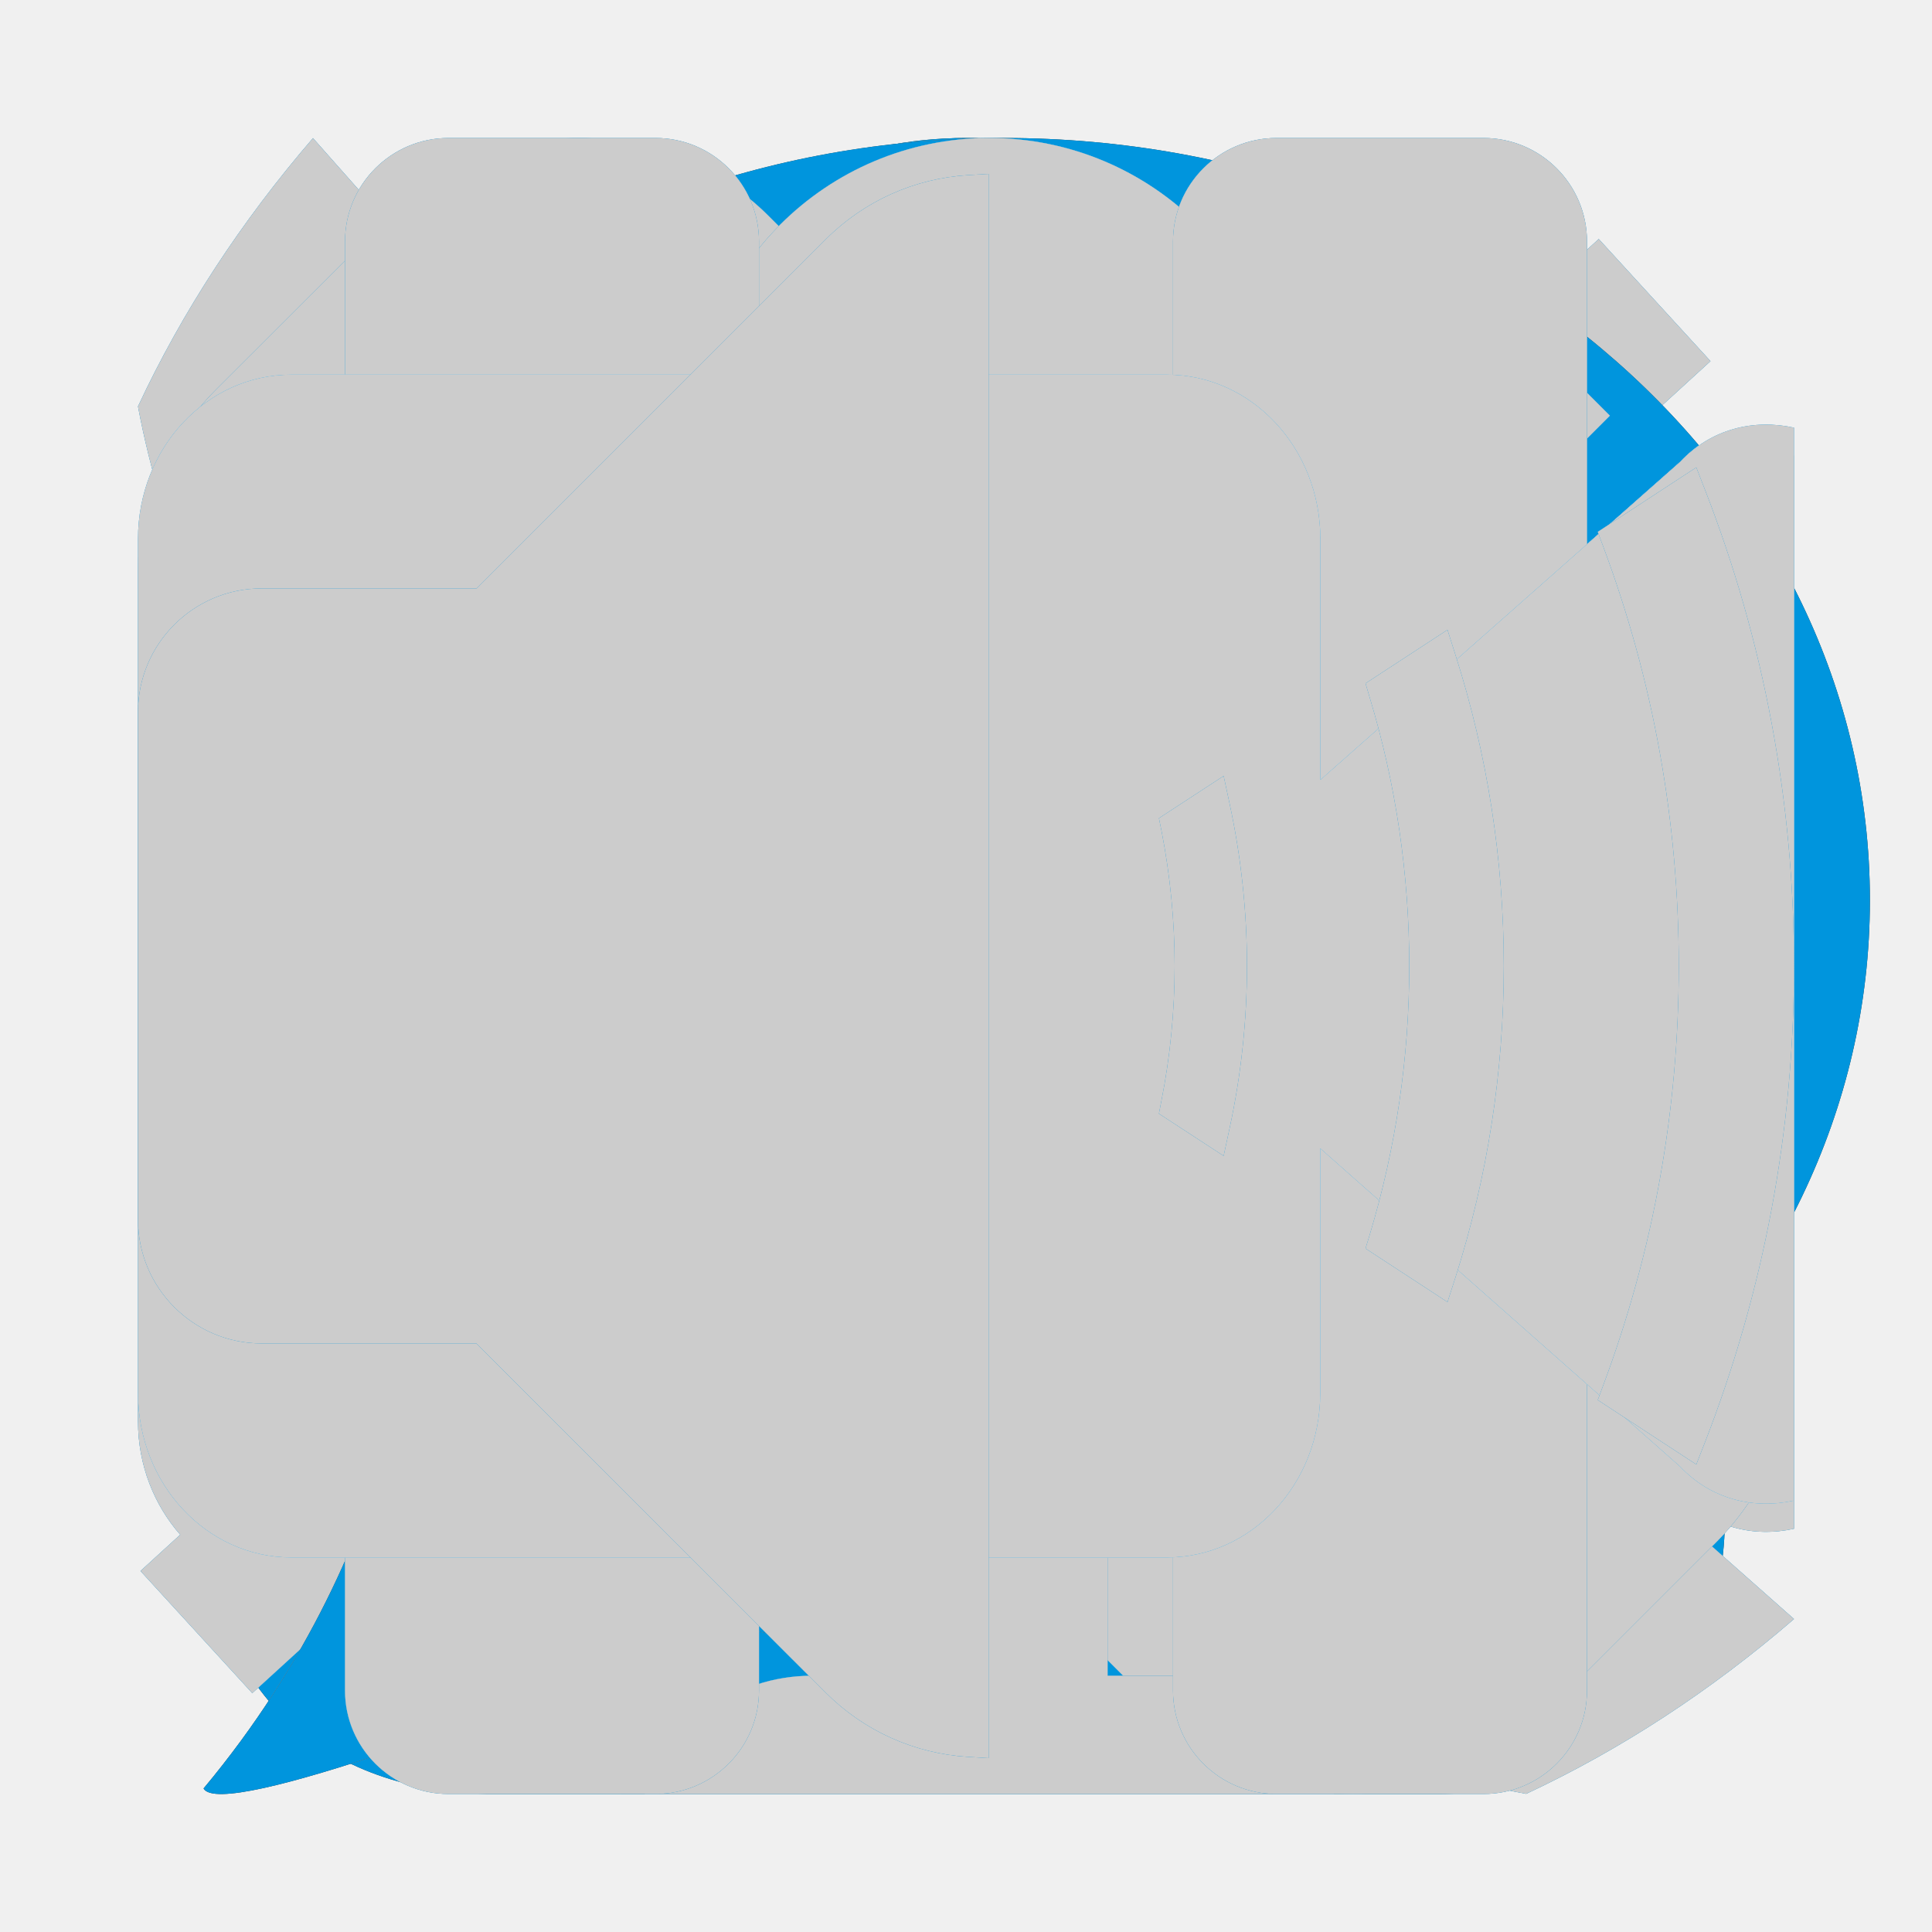
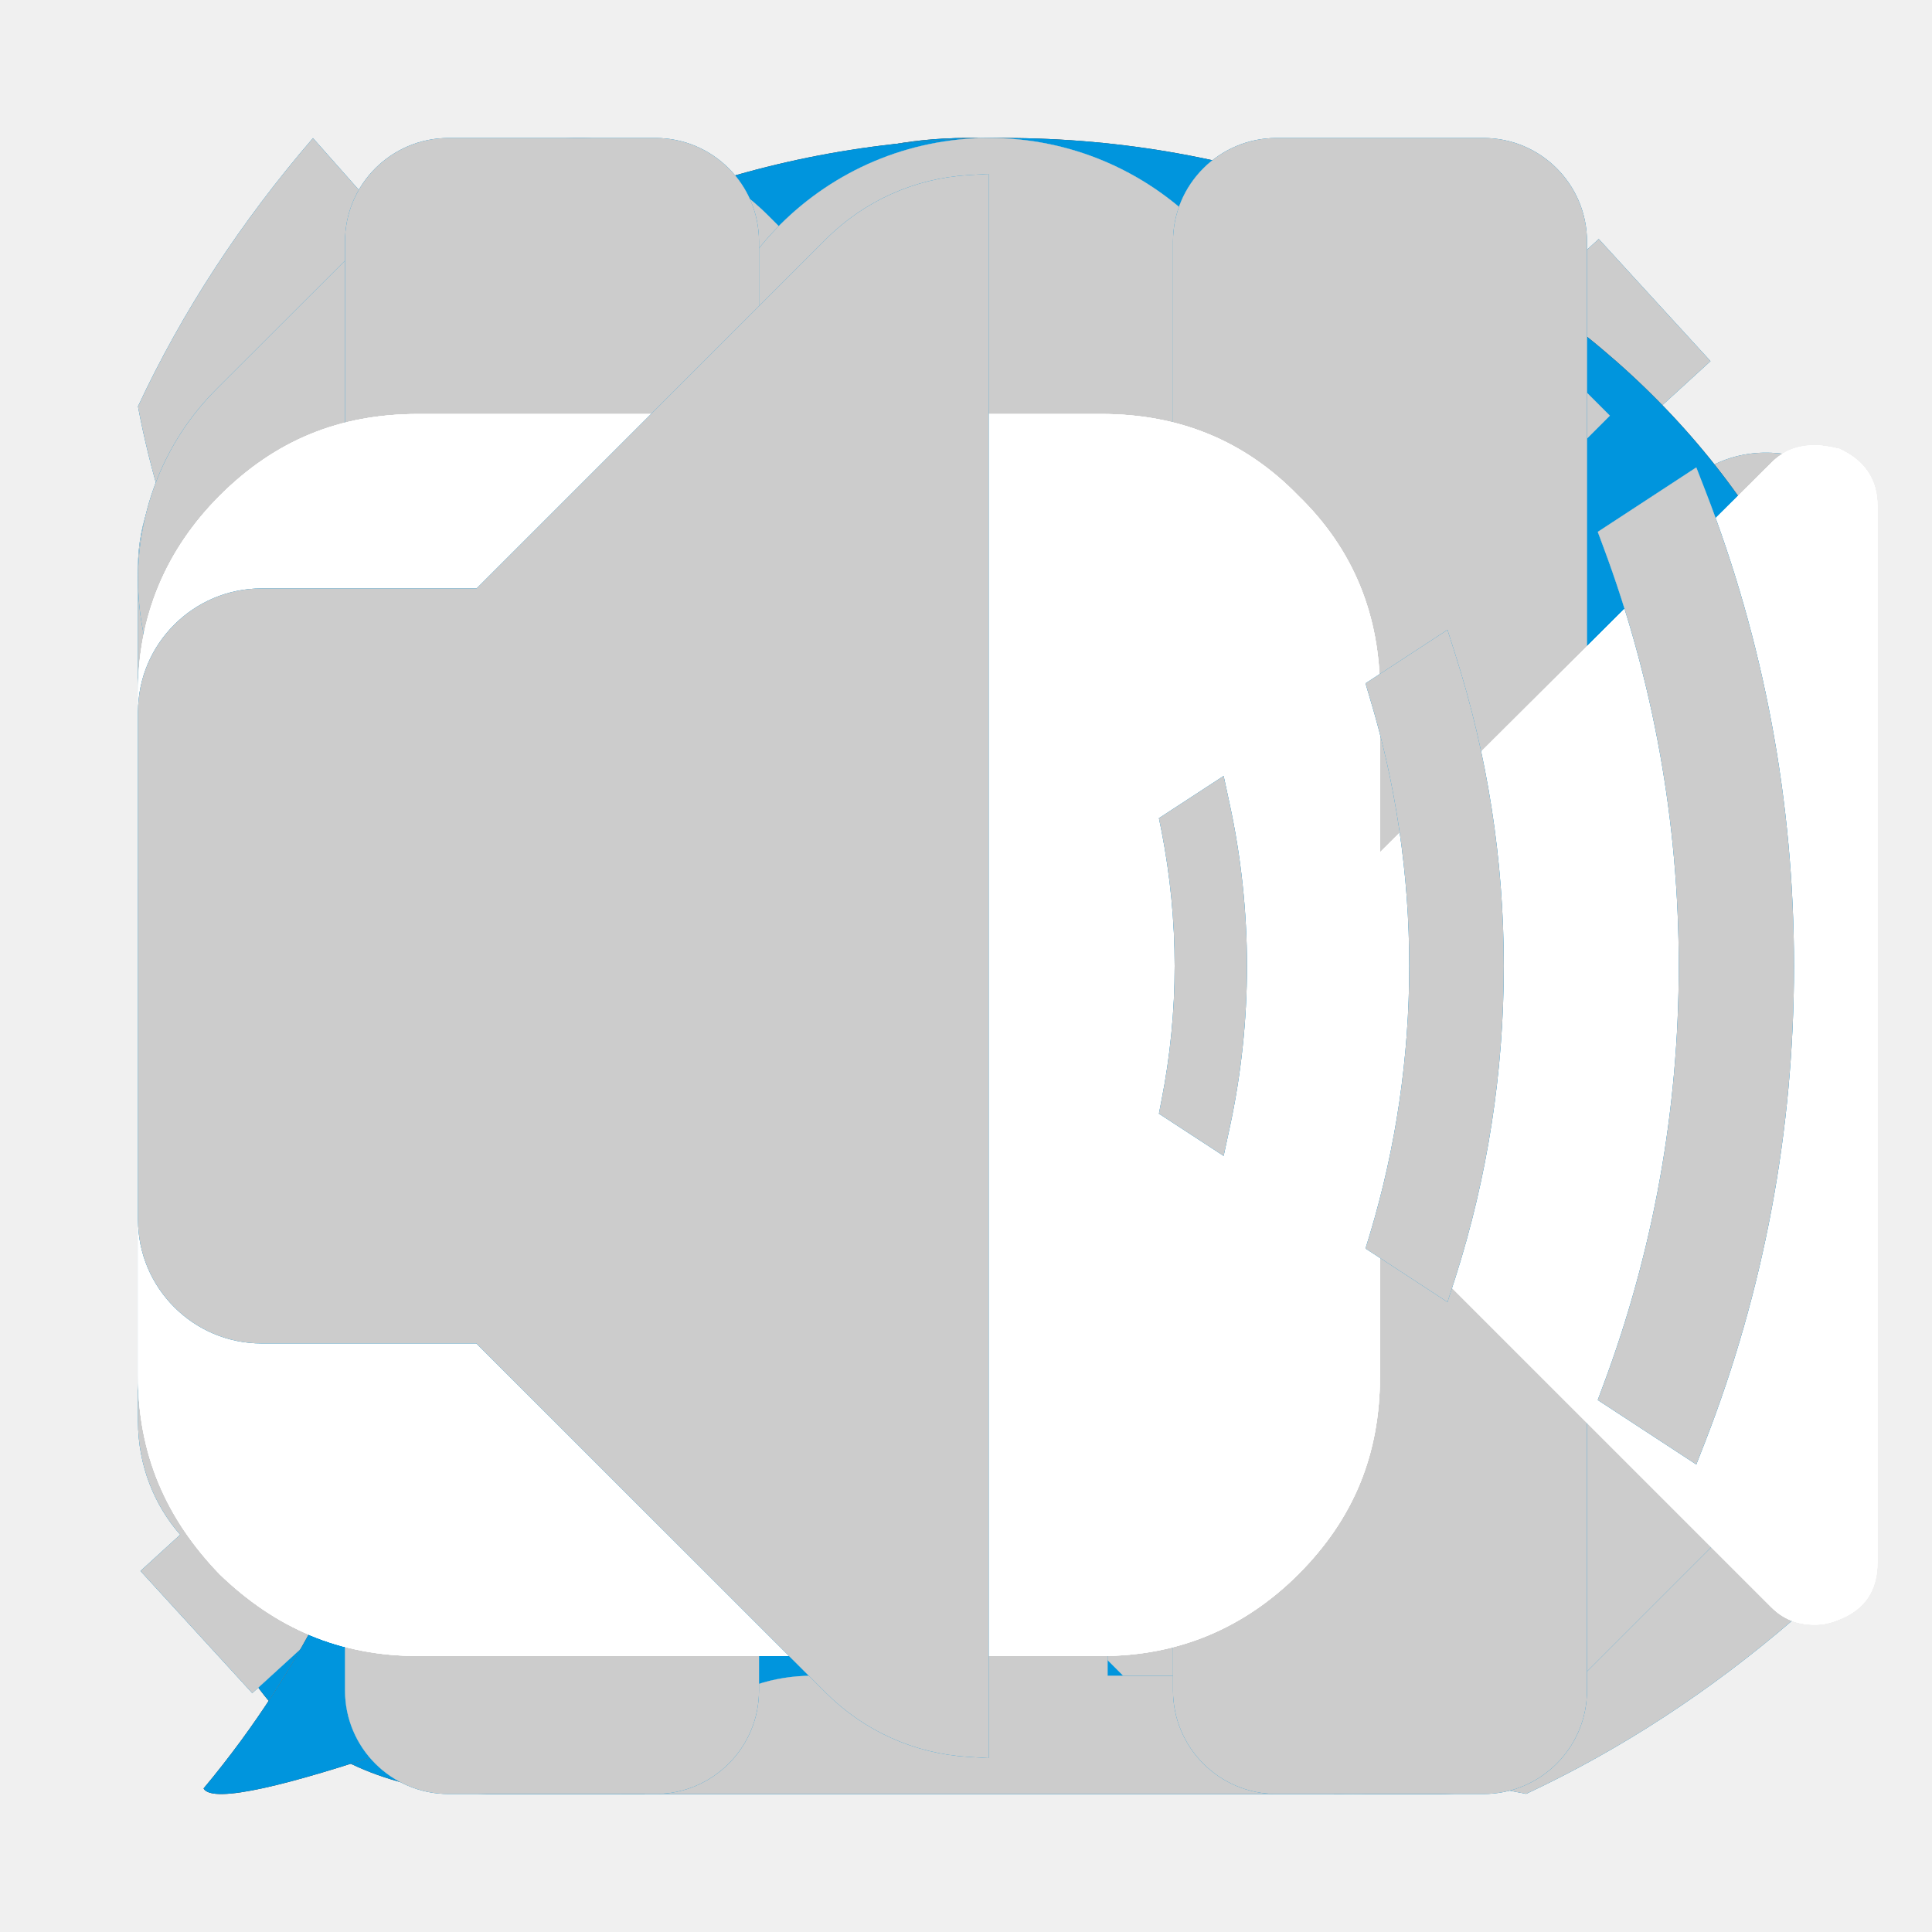
<svg xmlns="http://www.w3.org/2000/svg" xmlns:xlink="http://www.w3.org/1999/xlink" viewBox="0 0 14 14">
  <style>
    use:not(:target) {
      display: none;
    }
    use {
      fill: #ccc;
    }
    use[id$="-hover"] {
      fill: #444;
    }
    use[id$="-active"] {
      fill: #0095dd;
    }
    use[id$="-white"] {
      fill: #fff;
    }
  </style>
  <defs>
    <path id="audio-shape" fill-rule="evenodd" d="M9.571,6.143v1.714c0,1.42-1.151,2.571-2.571,2.571 c-1.42,0-2.571-1.151-2.571-2.571V6.143H3.571v1.714c0,1.597,1.093,2.935,2.571,3.316v0.97H5.714c-0.56,0-1.034,0.358-1.211,0.857 h4.993c-0.177-0.499-0.651-0.857-1.211-0.857H7.857v-0.97c1.478-0.381,2.571-1.719,2.571-3.316V6.143H9.571z M7,10 c1.183,0,2.143-0.959,2.143-2.143V3.143C9.143,1.959,8.183,1,7,1C5.817,1,4.857,1.959,4.857,3.143v4.714C4.857,9.041,5.817,10,7,10 z" />
    <g id="facemute-shape">
      <path fill-rule="evenodd" d="M12.174,3.551L9.568,5.856V5.847L3.39,11.49h5.066 c0.613,0,1.111-0.533,1.111-1.19V8.526l2.606,2.304C12.4,11.071,12.71,11.142,13,11.078V3.302C12.71,3.239,12.4,3.309,12.174,3.551 z" />
      <path fill-rule="evenodd" d="M12.395,2.617l-0.001-0.001l-0.809-0.884l-2.102,1.92 C9.316,3.221,8.919,2.918,8.457,2.918H2.111C1.498,2.918,1,3.451,1,4.109v6.191c0,0.318,0.118,0.607,0.306,0.821l-0.288,0.263 l0.809,0.884l0.001,0.001l0.853-0.779l6.887-6.29L12.395,2.617z" />
    </g>
    <path id="hangup-shape" fill-rule="evenodd" d="M13,11.732c-0.602,0.52-1.254,0.946-1.941,1.267 c-1.825-0.337-4.164-1.695-6.264-3.795C2.696,7.106,1.339,4.769,1,2.945c0.321-0.688,0.748-1.341,1.268-1.944l2.528,2.855 C4.579,4.153,4.377,4.454,4.209,4.759L4.22,4.77C3.924,5.42,4.608,6.833,5.889,8.114c1.281,1.28,2.694,1.965,3.343,1.669 l0.011,0.011c0.305-0.168,0.606-0.37,0.904-0.587L13,11.732z" />
    <path id="incoming-shape" fill-rule="evenodd" d="M2.745,7.558l0.637,0.669c0.04,0.041,0.085,0.073,0.134,0.1 l3.249,3.313c0.38,0.393,0.915,0.478,1.197,0.186l0.638-0.676c0.281-0.292,0.2-0.848-0.18-1.244L7.097,8.558h3.566 c0.419,0,0.759-0.34,0.759-0.759V6.28c0-0.419-0.34-0.759-0.759-0.759H7.059l1.42-1.443c0.381-0.392,0.461-0.945,0.18-1.234 l-0.637-0.67C7.74,1.883,7.204,1.966,6.824,2.359L3.55,5.688C3.487,5.717,3.43,5.755,3.381,5.806L2.745,6.482 c-0.131,0.137-0.183,0.332-0.162,0.54C2.562,7.229,2.613,7.423,2.745,7.558z" />
    <path id="link-shape" fill-rule="evenodd" d="M7.359,6.107c0.757-0.757,0.757-1.995,0-2.752 L5.573,1.568c-0.757-0.757-1.995-0.757-2.752,0L1.568,2.82c-0.757,0.757-0.757,1.995,0,2.752l1.787,1.787 c0.757,0.757,1.995,0.757,2.752,0L6.266,7.2L6.8,7.734L6.641,7.893c-0.757,0.757-0.757,1.995,0,2.752l1.787,1.787 c0.757,0.757,1.995,0.757,2.752,0l1.253-1.253c0.757-0.757,0.757-1.995,0-2.752l-1.787-1.787c-0.757-0.757-1.995-0.757-2.752,0 L7.734,6.8L7.2,6.266L7.359,6.107z M9.87,7.868l1.335,1.335c0.294,0.294,0.294,0.774,0,1.068l-0.934,0.934 c-0.294,0.294-0.774,0.294-1.068,0L7.868,9.87c-0.294-0.294-0.294-0.774,0-1.068L8.13,9.064c0.294,0.294,0.744,0.324,1.001,0.067 C9.388,8.874,9.358,8.424,9.064,8.13L8.802,7.868C9.096,7.574,9.577,7.574,9.87,7.868z M4.13,6.132L2.795,4.797 c-0.294-0.294-0.294-0.774,0-1.068l0.934-0.934c0.294-0.294,0.774-0.294,1.068,0L6.132,4.13c0.294,0.294,0.294,0.774,0,1.068 L5.86,4.926C5.567,4.632,5.116,4.602,4.859,4.859C4.602,5.116,4.632,5.567,4.926,5.86l0.272,0.272 C4.904,6.426,4.423,6.426,4.13,6.132z" />
    <g id="mute-shape">
      <path fill-rule="evenodd" d="M5.186,9.492L5.49,9.188l3.822-3.822l2.354-2.354l-0.848-0.848 L9.312,3.669V3.142C9.312,1.959,8.352,1,7.169,1C5.986,1,5.026,1.959,5.026,3.142v4.715c0,0.032,0.001,0.064,0.002,0.096 L4.643,8.338c-0.03-0.156-0.046-0.317-0.046-0.481V6.142H3.741v1.715c0,0.414,0.073,0.81,0.208,1.176l-1.615,1.615l0.848,0.848 l1.398-1.398v0L5.186,9.492z" />
      <path fill-rule="evenodd" d="M9.312,7.857V6.045L5.829,9.528C6.196,9.824,6.662,10,7.169,10 C8.352,10,9.312,9.04,9.312,7.857z" />
      <path fill-rule="evenodd" d="M9.741,7.857c0,1.42-1.151,2.572-2.572,2.572 c-0.625,0-1.199-0.223-1.645-0.595l-0.605,0.605c0.395,0.344,0.87,0.599,1.393,0.734v0.97H5.884c-0.56,0-1.034,0.359-1.212,0.858 h4.994c-0.178-0.499-0.652-0.858-1.212-0.858H8.026v-0.97c1.478-0.38,2.572-1.718,2.572-3.316V6.142H9.741V7.857z" />
    </g>
    <path id="pause-shape" fill-rule="evenodd" d="M4.75,1h-1.5C2.836,1,2.5,1.336,2.5,1.75v10.5 C2.5,12.664,2.836,13,3.25,13h1.5c0.414,0,0.75-0.336,0.75-0.75V1.75C5.5,1.336,5.164,1,4.75,1z M10.75,1h-1.5 C8.836,1,8.5,1.336,8.5,1.75v10.5C8.5,12.664,8.836,13,9.25,13h1.5c0.414,0,0.75-0.336,0.75-0.75V1.75C11.5,1.336,11.164,1,10.75,1 z" />
-     <path id="video-shape" fill-rule="evenodd" d="M12.175,3.347L9.568,5.651V3.905c0-0.657-0.497-1.19-1.111-1.19 H2.111C1.498,2.714,1,3.247,1,3.905v6.191c0,0.658,0.498,1.19,1.111,1.19h6.345c0.614,0,1.111-0.533,1.111-1.19V8.322l2.607,2.305 C12.4,10.867,12.71,10.938,13,10.874V3.099C12.71,3.035,12.4,3.106,12.175,3.347z" />
+     <path id="video-shape" d="M1.592,11.408 C1.996,11.798 2.462,12 3.03,12 L7.983,12 C8.538,12 9.017,11.798 9.408,11.408 C9.811,11.004 10,10.538 10,9.97 L10,8.811 L12.836,11.647 C12.925,11.735 13.025,11.773 13.152,11.773 C13.215,11.773 13.265,11.761 13.328,11.735 C13.517,11.66 13.605,11.521 13.605,11.319 L13.605,3.668 C13.605,3.479 13.517,3.34 13.328,3.252 C13.265,3.239 13.215,3.227 13.152,3.227 C13.025,3.227 12.925,3.265 12.836,3.353 L10,6.176 L10,5.017 C10,4.462 9.811,3.983 9.408,3.592 C9.017,3.189 8.538,3 7.983,3 L3.03,3 C2.462,3 1.996,3.189 1.592,3.592 C1.202,3.983 1,4.462 1,5.017 L1,9.97 C1,10.538 1.202,11.004 1.592,11.408" fill="#fff" fill-rule="evenodd" />
    <g id="volume-shape">
      <path fill-rule="evenodd" d="M3.513,4.404H1.896c-0.417,0-0.756,0.338-0.756,0.755v3.679 c0,0.417,0.338,0.755,0.756,0.755H3.51l2.575,2.575c0.261,0.261,0.596,0.4,0.938,0.422V1.409C6.682,1.431,6.346,1.57,6.085,1.831 L3.513,4.404z M8.555,5.995C8.619,6.32,8.653,6.656,8.653,7c0,0.344-0.034,0.679-0.098,1.004l0.218,0.142 C8.852,7.777,8.895,7.393,8.895,7c0-0.394-0.043-0.777-0.123-1.147L8.555,5.995z M12.224,3.6l-0.475,0.31 c0.359,0.962,0.557,2.003,0.557,3.09c0,1.087-0.198,2.128-0.557,3.09l0.475,0.31c0.41-1.054,0.635-2.201,0.635-3.4 C12.859,5.8,12.634,4.654,12.224,3.6z M10.061,5.012C10.25,5.642,10.353,6.308,10.353,7c0,0.691-0.103,1.358-0.293,1.987 l0.351,0.229C10.634,8.517,10.756,7.772,10.756,7c0-0.773-0.121-1.517-0.345-2.216L10.061,5.012z" />
      <path d="M7.164,12.74l-0.15-0.009c-0.389-0.024-0.754-0.189-1.028-0.463L3.452,9.735H1.896 C1.402,9.735,1,9.333,1,8.838V5.16c0-0.494,0.402-0.896,0.896-0.896h1.558l2.531-2.531C6.26,1.458,6.625,1.293,7.014,1.269 l0.15-0.009V12.74z M1.896,4.545c-0.339,0-0.615,0.276-0.615,0.615v3.679c0,0.339,0.276,0.615,0.615,0.615h1.672l2.616,2.616 c0.19,0.19,0.434,0.316,0.697,0.363V1.568C6.619,1.615,6.375,1.741,6.185,1.931L3.571,4.545H1.896z M12.292,10.612l-0.714-0.467 l0.039-0.105C11.981,9.067,12.165,8.044,12.165,7c0-1.044-0.184-2.067-0.548-3.041l-0.039-0.105l0.714-0.467l0.063,0.162 C12.783,4.649,13,5.81,13,7s-0.217,2.351-0.645,3.451L12.292,10.612z M11.92,10.033l0.234,0.153 c0.374-1.019,0.564-2.09,0.564-3.186s-0.19-2.167-0.564-3.186L11.92,3.966C12.27,4.94,12.447,5.96,12.447,7 C12.447,8.04,12.27,9.059,11.92,10.033z M10.489,9.435L9.895,9.047l0.031-0.101C10.116,8.315,10.212,7.66,10.212,7 c0-0.661-0.096-1.316-0.287-1.947L9.895,4.952l0.594-0.388l0.056,0.176C10.779,5.471,10.897,6.231,10.897,7 c0,0.769-0.118,1.529-0.351,2.259L10.489,9.435z M10.225,8.926l0.106,0.069C10.52,8.348,10.615,7.677,10.615,7 c0-0.677-0.095-1.348-0.284-1.996l-0.106,0.07C10.403,5.699,10.494,6.347,10.494,7C10.494,7.652,10.403,8.3,10.225,8.926z M8.867,8.376L8.398,8.07l0.018-0.093C8.48,7.654,8.512,7.325,8.512,7S8.48,6.345,8.417,6.022L8.398,5.929l0.469-0.306l0.043,0.2 C8.994,6.211,9.036,6.607,9.036,7c0,0.393-0.042,0.789-0.126,1.176L8.867,8.376z" />
    </g>
    <path id="contacts-shape" fill-rule="evenodd" transform="translate(-79, -59)" d="M91.5,69.977 C91.5,68.211 91.086,65.5 88.797,65.5 C88.555,65.5 87.531,66.586 86,66.586 C84.469,66.586 83.445,65.5 83.203,65.5 C80.914,65.5 80.5,68.211 80.5,69.977 C80.5,71.242 81.344,72 82.586,72 L89.414,72 C90.656,72 91.5,71.242 91.5,69.977 L91.5,69.977 L91.5,69.977 Z M89,63 C89,61.344 87.656,60 86,60 C84.344,60 83,61.344 83,63 C83,64.656 84.344,66 86,66 C87.656,66 89,64.656 89,63 L89,63 L89,63 Z" />
    <path id="hello-shape" fill-rule="evenodd" transform="translate(-261, -59)" d="M268.274,60 C264.809,60 262,62.473 262,65.523 C262,67.042 262.697,68.417 263.823,69.416 C263.628,70.106 263.24,71.044 262.475,71.96 C262.605,72.192 264.761,71.374 266.281,70.762 C266.908,70.946 267.578,71.046 268.275,71.046 C271.741,71.046 274.55,68.573 274.55,65.523 C274.55,62.473 271.74,60 268.275,60 L268.274,60 Z M270.151,63.312 C270.609,63.312 270.98,63.685 270.98,64.143 C270.98,64.604 270.609,64.976 270.151,64.976 C269.693,64.976 269.321,64.604 269.321,64.143 C269.321,63.685 269.693,63.312 270.151,63.312 L270.151,63.312 Z M266.366,63.312 C266.824,63.312 267.196,63.685 267.196,64.143 C267.196,64.604 266.824,64.976 266.366,64.976 C265.908,64.976 265.536,64.604 265.536,64.143 C265.536,63.685 265.908,63.312 266.366,63.312 L266.366,63.312 Z M268.284,69.368 L268.259,69.366 L268.233,69.368 C266.558,69.368 264.686,68.278 264.255,66.443 C265.386,66.968 266.968,67.197 268.259,67.197 C269.549,67.197 271.131,66.968 272.262,66.443 C271.832,68.278 269.959,69.368 268.284,69.368 L268.284,69.368 Z" />
  </defs>
  <use id="audio" xlink:href="#audio-shape" />
  <use id="audio-active" xlink:href="#audio-shape" />
  <use id="audio-disabled" xlink:href="#audio-shape" />
  <use id="contacts" xlink:href="#contacts-shape" />
  <use id="contacts-hover" xlink:href="#contacts-shape" />
  <use id="contacts-active" xlink:href="#contacts-shape" />
  <use id="facemute" xlink:href="#facemute-shape" />
  <use id="facemute-active" xlink:href="#facemute-shape" />
  <use id="facemute-disabled" xlink:href="#facemute-shape" />
  <use id="hangup" xlink:href="#hangup-shape" />
  <use id="hangup-active" xlink:href="#hangup-shape" />
  <use id="hangup-disabled" xlink:href="#hangup-shape" />
  <use id="hello" xlink:href="#hello-shape" />
  <use id="hello-hover" xlink:href="#hello-shape" />
  <use id="hello-active" xlink:href="#hello-shape" />
  <use id="incoming" xlink:href="#incoming-shape" />
  <use id="incoming-active" xlink:href="#incoming-shape" />
  <use id="incoming-disabled" xlink:href="#incoming-shape" />
  <use id="link" xlink:href="#link-shape" />
  <use id="link-active" xlink:href="#link-shape" />
  <use id="link-disabled" xlink:href="#link-shape" />
  <use id="mute" xlink:href="#mute-shape" />
  <use id="mute-active" xlink:href="#mute-shape" />
  <use id="mute-disabled" xlink:href="#mute-shape" />
  <use id="pause" xlink:href="#pause-shape" />
  <use id="pause-active" xlink:href="#pause-shape" />
  <use id="pause-disabled" xlink:href="#pause-shape" />
  <use id="video" xlink:href="#video-shape" />
  <use id="video-white" xlink:href="#video-shape" />
  <use id="video-active" xlink:href="#video-shape" />
  <use id="video-disabled" xlink:href="#video-shape" />
  <use id="volume" xlink:href="#volume-shape" />
  <use id="volume-active" xlink:href="#volume-shape" />
  <use id="volume-disabled" xlink:href="#volume-shape" />
</svg>
